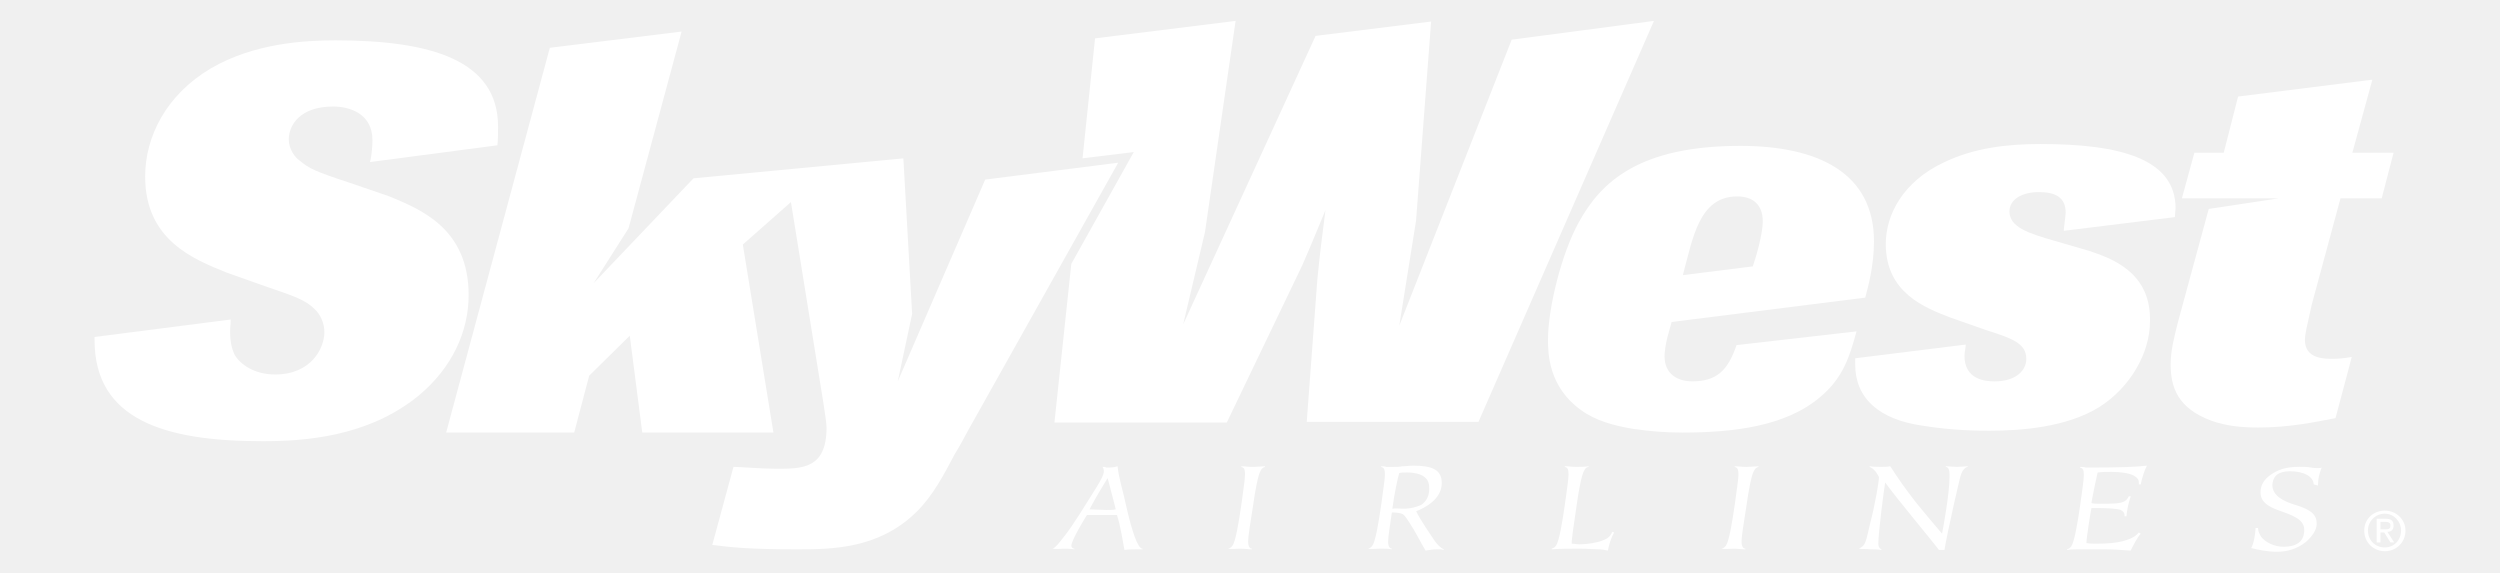
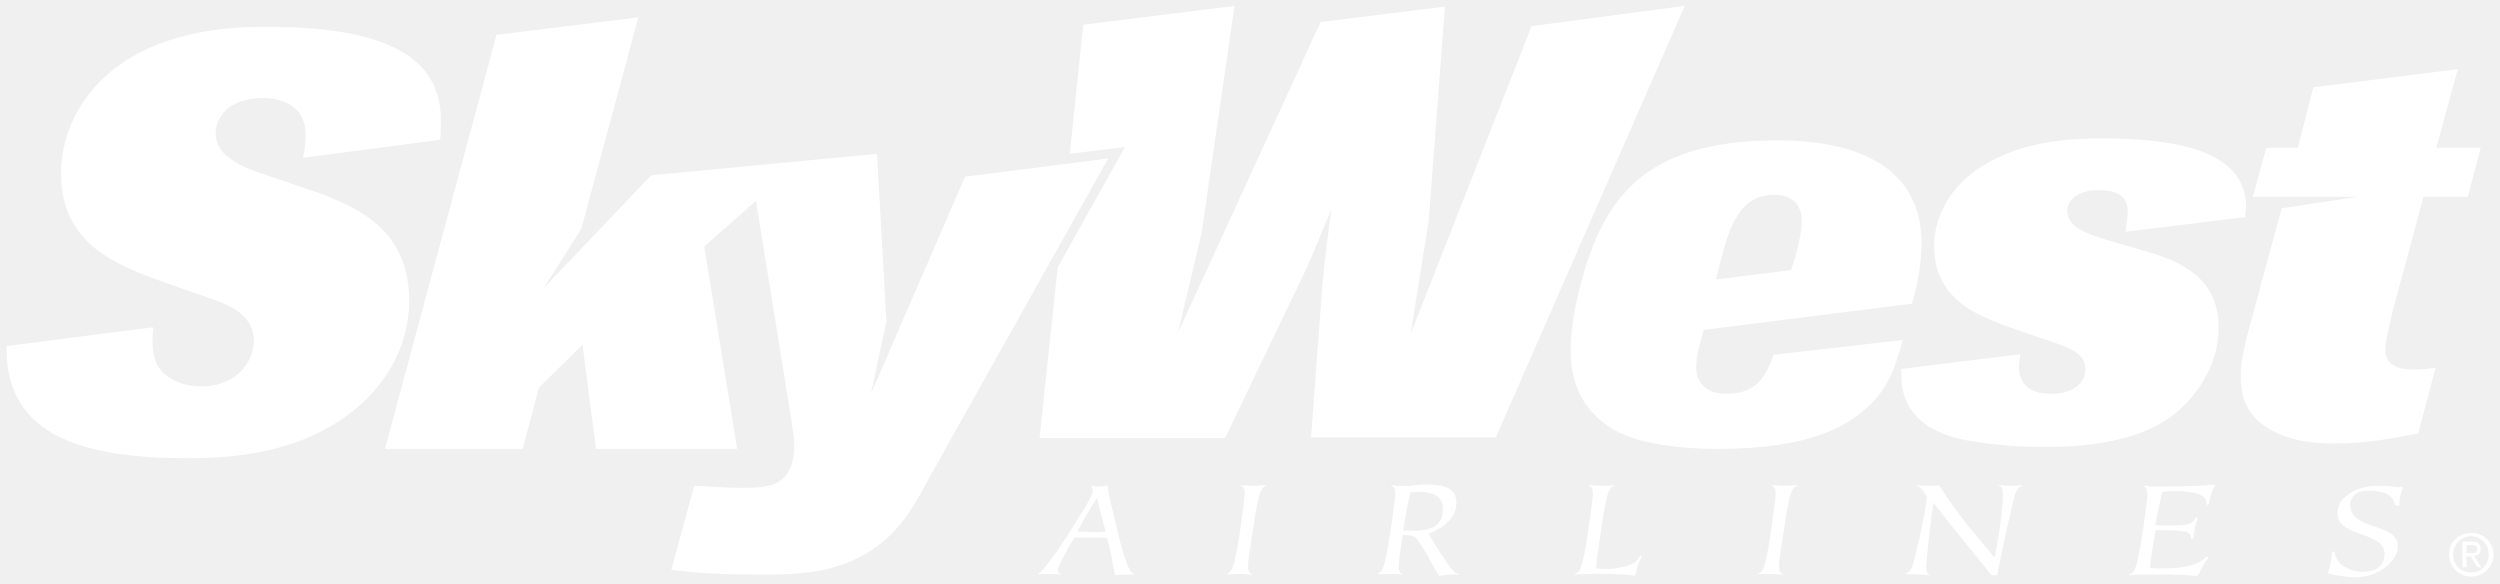
- <svg xmlns="http://www.w3.org/2000/svg" version="1.1" id="Layer_1" x="0px" y="0px" viewBox="-20.95 192.55 553.90 126.90" style="enable-background:new 0 0 512 512;" xml:space="preserve">
+ <svg xmlns="http://www.w3.org/2000/svg" version="1.1" id="Layer_1" x="0px" y="0px" viewBox="-1.356 195.967 514.711 120.054" style="enable-background:new 0 0 512 512;" xml:space="preserve">
  <style type="text/css">
	.st0{fill:#FFFFFF;}
</style>
  <g id="XMLID_1_">
    <path id="path14717" class="st0" d="M61.02,228.46c0.42-1.38,0.55-4.01,0.55-4.84c0-5.95-5.12-7.47-8.72-7.47   c-7.2,0-9.82,4.01-9.82,7.33c0,2.08,1.38,4.01,2.49,4.7c1.94,1.66,3.32,2.35,10.93,4.84l8.86,3.04c7.06,2.91,17.57,7.2,17.57,21.86   c0,8.03-3.6,16.05-11.07,22.28c-11.35,9.27-25.6,10.1-34.59,10.1C15.64,290.32,0,285.61,0,267.9v-0.69l30.17-3.87   c0,1.11-0.14,1.66-0.14,2.91c0,1.66,0.28,3.32,0.97,4.84c1.25,2.21,4.43,4.43,8.99,4.43c8.03,0,10.93-5.81,10.93-9.41   c0-2.08-0.97-4.01-2.21-5.12c-1.94-1.94-4.29-2.77-10.79-4.98l-8.58-3.04c-7.61-3.04-18.13-7.33-18.13-21.31   c0-8.86,4.7-18.13,14.53-23.94c9.69-5.67,21.03-6.23,27.68-6.23c21.17,0,35.98,4.43,35.98,19.1c0,1.25,0,2.77-0.14,4.15   L61.02,228.46z M132.7,232.06l-22.14,23.25l7.75-12.18l11.76-43.59l-29.2,3.6l-22.97,85.24h28.37l3.32-12.59l8.99-8.86l2.77,21.45   h29.06l-6.78-41.65l10.66-9.41l7.2,44.56c0.14,1.11,0.69,4.29,0.69,5.4c0,9.13-5.4,9.13-11.07,9.13c-3.32,0-8.16-0.42-9.55-0.42   l-4.7,17.3c4.43,0.55,8.44,0.97,18.68,0.97c7.61,0,18.27,0,26.71-8.44c3.6-3.6,5.95-8.16,8.3-12.59c1.11-1.8,2.08-3.6,3.04-5.4   l33.21-59.23l-29.47,3.74l-19.37,44.7l3.18-14.94l-1.94-34.46L132.7,232.06L132.7,232.06z" />
    <path id="path14719" class="st0" d="M497.61,236.49h9.13l2.63-10.1h-9.13l4.43-16.19l-29.75,3.74l-3.18,12.45h-6.5l-2.77,10.1   h21.45l-15.5,2.35l-6.78,24.91c-0.83,3.32-1.66,6.37-1.66,9.55c0,4.98,1.52,9.69,8.99,12.45c3.46,1.25,6.92,1.52,10.52,1.52   c6.5,0,12.04-1.11,17.02-2.08l3.6-13.56c-1.52,0.28-2.77,0.42-4.29,0.42c-1.8,0-6.09,0-6.09-4.15c0-1.38,0.42-2.91,1.52-7.89   L497.61,236.49L497.61,236.49z" />
    <path id="path14721" class="st0" d="M313.98,201.34l-24.91,63.38l3.74-23.39v-0.14l3.32-43.87l-25.6,3.18l-29.34,63.93l4.84-20.48   l6.78-46.77l-31.14,3.87l-2.77,26.57l11.35-1.38l-13.84,24.77l-3.74,35.15h38.19l16.74-34.87c2.35-5.4,3.04-7.2,5.12-12.18   c-0.83,6.64-1.11,8.44-1.8,15.36l-2.35,31.55h38.05l38.88-88.84L313.98,201.34z" />
    <path id="path14723" class="st0" d="M441.84,248.11l-7.61-2.21c-5.81-1.66-9.96-3.04-9.96-6.5c0-2.77,2.91-4.29,6.5-4.29   c3.6,0,5.95,1.11,5.95,4.57c0,0.55-0.42,3.46-0.42,4.01l24.63-3.04c0-0.83,0.14-1.52,0.14-1.94c0-10.93-12.18-14.25-29.89-14.25   c-7.33,0-14.67,0.83-21.31,4.01c-9.27,4.29-13.01,11.76-13.01,18.13c0,10.79,8.58,14.11,14.39,16.33l7.89,2.77   c5.67,1.8,8.86,2.91,8.86,6.37c0,2.49-2.21,4.98-7.06,4.98c-2.08,0-6.64-0.42-6.64-5.67c0-0.69,0.28-1.94,0.28-2.49l-24.49,3.04   c0,0.42,0,0.97,0,1.38c0,7.47,5.26,12.18,14.94,13.56c6.78,1.11,12.73,1.11,14.81,1.11c6.78,0,17.02-0.69,24.35-5.26   c6.78-4.29,11.21-11.9,11.21-18.96C455.68,252.82,446.82,249.77,441.84,248.11" />
    <path id="path14725" class="st0" d="M363.8,269.01c-1.94,5.67-4.43,8.03-9.82,8.03c-3.87,0-6.5-2.21-6.09-6.37   c0.28-2.91,0.97-4.57,1.52-6.78l42.9-5.4c0.55-2.08,1.94-6.92,1.94-12.45c0-15.22-12.45-21.17-29.61-21.17   c-22.28,0-30.86,7.89-35.84,17.02c-3.74,6.78-6.78,18.82-6.78,26.02c0,2.91,0.14,10.38,7.33,15.5c3.18,2.35,7.33,3.46,11.49,4.15   c3.6,0.55,7.33,0.83,10.93,0.83c11.35,0,22.97-1.38,30.58-7.89c4.98-4.15,6.5-8.86,8.03-14.53L363.8,269.01L363.8,269.01z    M363.94,236.07c3.32,0,5.67,1.66,5.67,5.54c0,2.63-1.38,7.61-2.21,9.96l-15.5,1.94C354.11,245.34,355.49,236.07,363.94,236.07" />
    <path id="path14727" class="st0" d="M502.87,310.11c0-2.63,2.08-4.43,4.57-4.43c2.49,0,4.57,1.94,4.57,4.43   c0,2.63-2.08,4.57-4.57,4.57C504.94,314.67,502.87,312.74,502.87,310.11 M507.43,313.84c2.08,0,3.6-1.66,3.6-3.74   c0-2.08-1.66-3.74-3.6-3.74c-2.08,0-3.74,1.66-3.74,3.74C503.7,312.32,505.36,313.84,507.43,313.84 M506.46,312.74h-0.83v-5.26   h1.94c1.25,0,1.8,0.42,1.8,1.52c0,0.97-0.55,1.38-1.38,1.38l1.52,2.35h-0.83l-1.38-2.21h-0.83V312.74z M507.43,309.83   c0.69,0,1.25,0,1.25-0.83c0-0.69-0.55-0.83-1.11-0.83h-1.11v1.66H507.43L507.43,309.83z" />
    <path id="path14743" class="st0" d="M491.66,299.87c0-1.66-2.08-2.91-5.26-2.91c-1.25,0-2.21,0.28-2.77,0.69   c-0.97,0.69-1.11,1.94-1.11,2.35c0,2.35,2.35,3.6,5.12,4.43c3.74,1.11,4.7,2.35,4.7,4.15c0,1.38-0.97,2.77-2.35,4.01   c-2.08,1.66-4.29,2.21-6.5,2.21c-1.94,0-4.15-0.42-5.67-0.83c0.55-0.83,0.97-3.32,0.97-4.43h0.55c0,0.69,0.28,1.25,0.69,1.94   c0.97,1.25,2.91,2.21,4.98,2.21c2.63,0,4.57-0.97,4.57-3.74c0-2.49-2.91-3.32-5.95-4.43c-1.8-0.69-3.74-1.66-3.74-3.87   c0-1.66,0.83-2.91,2.21-3.87c1.52-1.11,3.32-1.8,6.37-1.8c0.97,0,1.8,0,2.49,0.14c0.69,0.14,1.25,0.14,1.66,0.14   c0.28,0,0.69,0,0.83-0.14c-0.55,1.38-0.83,2.49-0.83,4.01L491.66,299.87L491.66,299.87z M453.33,310.8   c-0.83,0.97-1.66,2.63-2.21,3.74c-1.94-0.14-3.87-0.28-5.67-0.28c-1.94,0-3.87,0-5.81,0c-0.83,0-1.8,0-2.63,0.14v-0.14   c0.42-0.14,0.69-0.28,0.97-0.69c0.69-1.11,1.38-5.12,1.94-8.99c0.42-3.18,0.83-5.67,0.83-6.78c0-1.25-0.28-1.52-0.83-1.66v-0.14   c0.42,0,0.83,0,1.25,0.14c0.42,0,0.83,0,1.38,0c6.23,0,9.82-0.14,12.18-0.42c-0.55,0.97-1.11,2.77-1.38,4.15h-0.42   c0-0.55,0.14-1.25-1.11-1.94c-0.97-0.55-3.04-0.83-4.84-0.83c-1.11,0-2.21,0-3.18,0.14c-0.28,1.11-1.11,5.12-1.38,6.78   c0.55,0.14,1.25,0.14,1.8,0.14c2.91,0,4.57,0,5.54-0.55c0.55-0.28,0.69-0.69,0.97-1.11h0.42c-0.55,1.52-0.83,3.04-0.97,4.43h-0.42   c0-0.14,0-0.28,0-0.28c0-0.42-0.28-0.83-0.83-1.11c-0.69-0.28-3.04-0.42-4.7-0.42c-0.69,0-1.52,0-1.8,0   c-0.28,1.38-1.11,6.64-1.11,7.75c0.69,0.14,1.52,0.14,2.08,0.14c2.49,0,4.29-0.14,5.95-0.55c2.49-0.69,2.91-1.25,3.6-1.94   L453.33,310.8L453.33,310.8z M390.92,314.12c0.42-0.28,0.97-0.42,1.38-1.38c0.42-0.97,0.69-2.63,1.11-4.29   c1.11-4.15,1.94-9.27,1.94-10.1c0-0.28-0.28-0.55-0.69-1.25c-0.55-0.69-0.83-0.83-1.38-1.11v-0.14c0.83,0.14,2.08,0.14,2.49,0.14   c0.69,0,1.52,0,2.08-0.14c1.8,2.77,3.32,4.98,5.81,8.16c1.94,2.35,3.87,4.7,5.67,6.78c0.28-1.38,1.66-8.99,1.66-12.59   c0-1.11,0-2.08-0.83-2.21v-0.14c0.42,0,1.66,0.14,2.49,0.14c0.83,0,2.08-0.14,2.35-0.14v0.14c-0.55,0.14-0.69,0.42-0.97,0.69   c-0.69,0.97-0.83,2.35-2.08,7.61c-0.97,4.29-1.94,8.99-2.08,10.1c-0.28,0-0.42,0-0.55,0c-0.28,0-0.42,0-0.69,0   c-1.52-2.08-8.99-10.93-11.9-14.94c-0.28,1.52-1.52,11.21-1.52,13.56c0,0.83,0.42,1.11,0.69,1.25v0.14   c-0.83-0.14-1.66-0.14-2.49-0.14C392.44,314.12,391.61,314.26,390.92,314.12L390.92,314.12L390.92,314.12z M360.48,314.12   c0.42-0.14,0.69-0.28,0.97-0.69c0.69-0.97,1.38-5.12,1.94-8.99c0.42-3.18,0.83-5.67,0.83-6.78c0-1.25-0.28-1.52-0.83-1.66v-0.14   c0.83,0,1.52,0.14,2.63,0.14c0.69,0,1.94-0.14,2.63-0.14v0.14c-0.42,0.14-0.69,0.28-0.97,0.83c-0.55,0.83-1.25,4.57-1.66,7.61   c-0.55,3.74-1.11,6.64-1.11,8.16c0,1.25,0.55,1.52,0.83,1.52v0.14c-0.83,0-1.52-0.14-2.63-0.14   C362.14,314.12,361.31,314.26,360.48,314.12L360.48,314.12L360.48,314.12z M336.67,310.52c-0.69,1.25-1.11,2.63-1.38,4.01   c-0.69-0.14-1.38-0.28-2.35-0.28s-2.08-0.14-3.87-0.14c-2.08,0-4.29,0-6.23,0.14v-0.14c0.42-0.14,0.69-0.28,0.97-0.69   c0.69-0.97,1.38-5.12,1.94-8.99c0.42-3.18,0.83-5.67,0.83-6.78c0-1.25-0.28-1.52-0.83-1.66v-0.14c0.83,0,1.52,0.14,2.63,0.14   c0.69,0,1.94,0,2.63-0.14v0.14c-0.55,0.14-0.69,0.28-0.97,0.83c-0.55,0.83-1.25,4.57-1.66,7.61c-0.55,4.01-1.11,7.2-1.11,8.58   c0.55,0,1.11,0.14,1.66,0.14c1.94,0,4.15-0.42,5.12-0.83c0.69-0.28,1.66-0.55,2.21-1.94L336.67,310.52z M282.15,314.12   c0.42-0.14,0.69-0.28,0.97-0.69c0.69-0.97,1.38-5.12,1.94-8.99c0.42-3.18,0.83-5.67,0.83-6.78c0-1.25-0.28-1.52-0.83-1.66v-0.14   c0.42,0,0.83,0,1.11,0.14c0.42,0,0.97,0,1.52,0c0.69,0,1.38,0,2.08-0.14c0.83,0,1.52-0.14,2.35-0.14c4.15,0,6.37,0.83,6.37,3.87   c0,3.6-3.87,5.54-5.67,6.23c0.83,1.8,3.32,5.4,4.15,6.64c0.55,0.69,1.11,1.38,1.94,1.8v0.14c-0.14,0-0.42-0.14-0.69-0.14   s-0.55,0-0.83,0c-0.83,0-1.66,0.14-2.49,0.28c-1.25-2.08-2.21-4.15-3.6-6.23c-0.55-0.83-0.97-1.52-1.38-1.8   c-0.69-0.42-2.21-0.42-2.49-0.42c-0.42,3.04-0.83,5.26-0.83,6.5c0,1.25,0.55,1.52,0.83,1.52v0.14c-0.83-0.14-1.52-0.14-2.63-0.14   C283.81,314.12,282.98,314.26,282.15,314.12L282.15,314.12L282.15,314.12z M289.9,305.26c1.8,0,3.04-0.42,4.01-0.83   c1.25-0.83,1.8-2.08,1.8-3.6c0-0.97-0.14-1.94-1.11-2.63c-0.83-0.69-2.49-0.97-3.6-0.97c-0.83,0-1.66,0-1.94,0.14   c-0.28,0.83-1.11,4.7-1.52,7.89C288.24,305.12,289.07,305.26,289.9,305.26 M251.16,314.12c0.42-0.14,0.69-0.28,0.97-0.69   c0.69-0.97,1.38-5.12,1.94-8.99c0.42-3.18,0.83-5.67,0.83-6.78c0-1.25-0.28-1.52-0.83-1.66v-0.14c0.83,0,1.52,0.14,2.63,0.14   c0.69,0,1.94-0.14,2.63-0.14v0.14c-0.42,0.14-0.69,0.28-0.97,0.83c-0.55,0.83-1.25,4.57-1.66,7.61c-0.55,3.74-1.11,6.64-1.11,8.16   c0,1.25,0.55,1.52,0.83,1.52v0.14c-0.83,0-1.52-0.14-2.63-0.14C252.82,314.12,251.99,314.26,251.16,314.12L251.16,314.12   L251.16,314.12z M212.27,314.12c0.69-0.28,1.52-1.38,2.49-2.63c2.21-2.77,4.84-7.2,7.2-10.93c0.83-1.38,1.66-2.77,1.66-3.6   c0-0.42-0.14-0.69-0.28-0.97c0.28,0,0.55,0,0.83,0.14c0.28,0,0.55,0,0.69,0c0.83,0,1.38-0.14,1.8-0.28   c0.28,2.77,1.11,4.98,2.08,9.55c1.11,4.7,2.35,8.72,3.46,8.72v0.14h-1.11c-0.28,0-2.35,0-2.91,0.14c-0.28-1.38-0.83-5.26-1.66-7.75   c-0.42,0-2.21,0-3.18,0c-0.28,0-2.35,0-3.46,0c-0.55,0.83-3.46,5.67-3.46,6.78c0,0.55,0.55,0.69,0.69,0.69v0.14   c-0.83-0.14-2.08-0.14-2.35-0.14C214.21,314.12,212.96,314.26,212.27,314.12L212.27,314.12z M224.45,298.48   c-0.69,1.11-2.63,4.29-4.01,6.92c0.55,0,3.18,0.14,3.74,0.14c0.42,0,1.52,0,2.08-0.14C225.97,304.29,224.86,299.87,224.45,298.48" />
  </g>
</svg>
